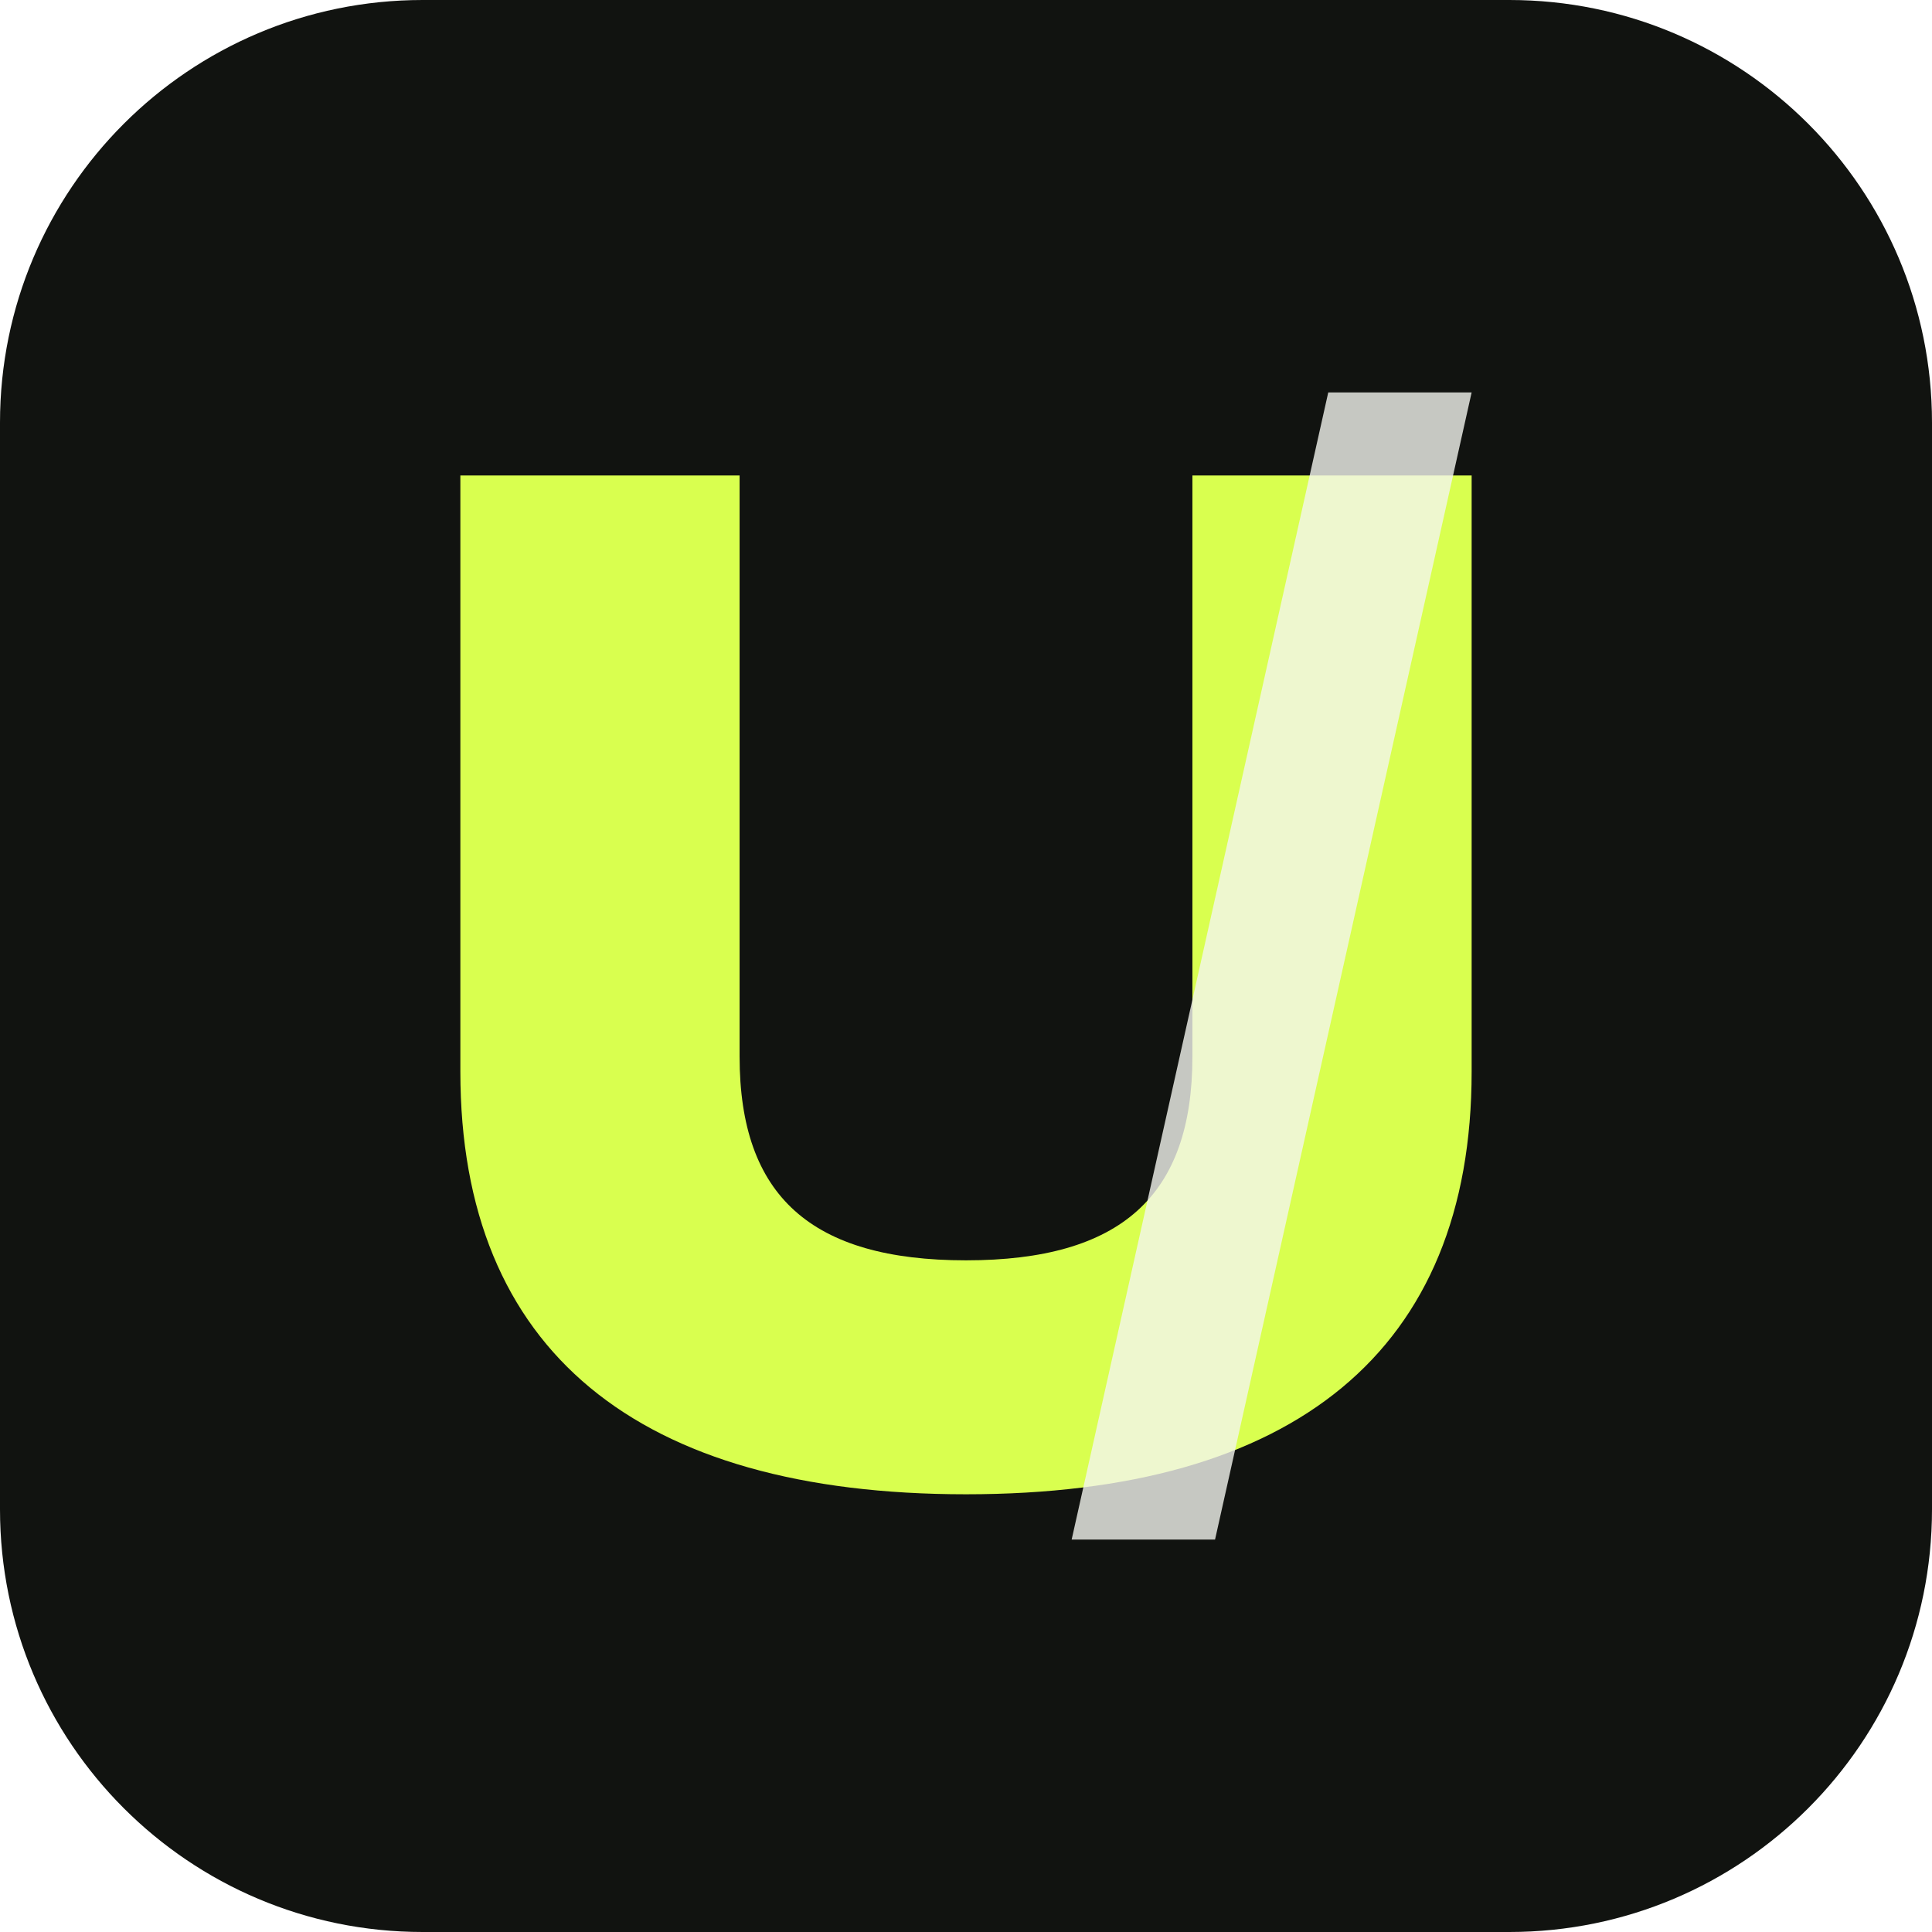
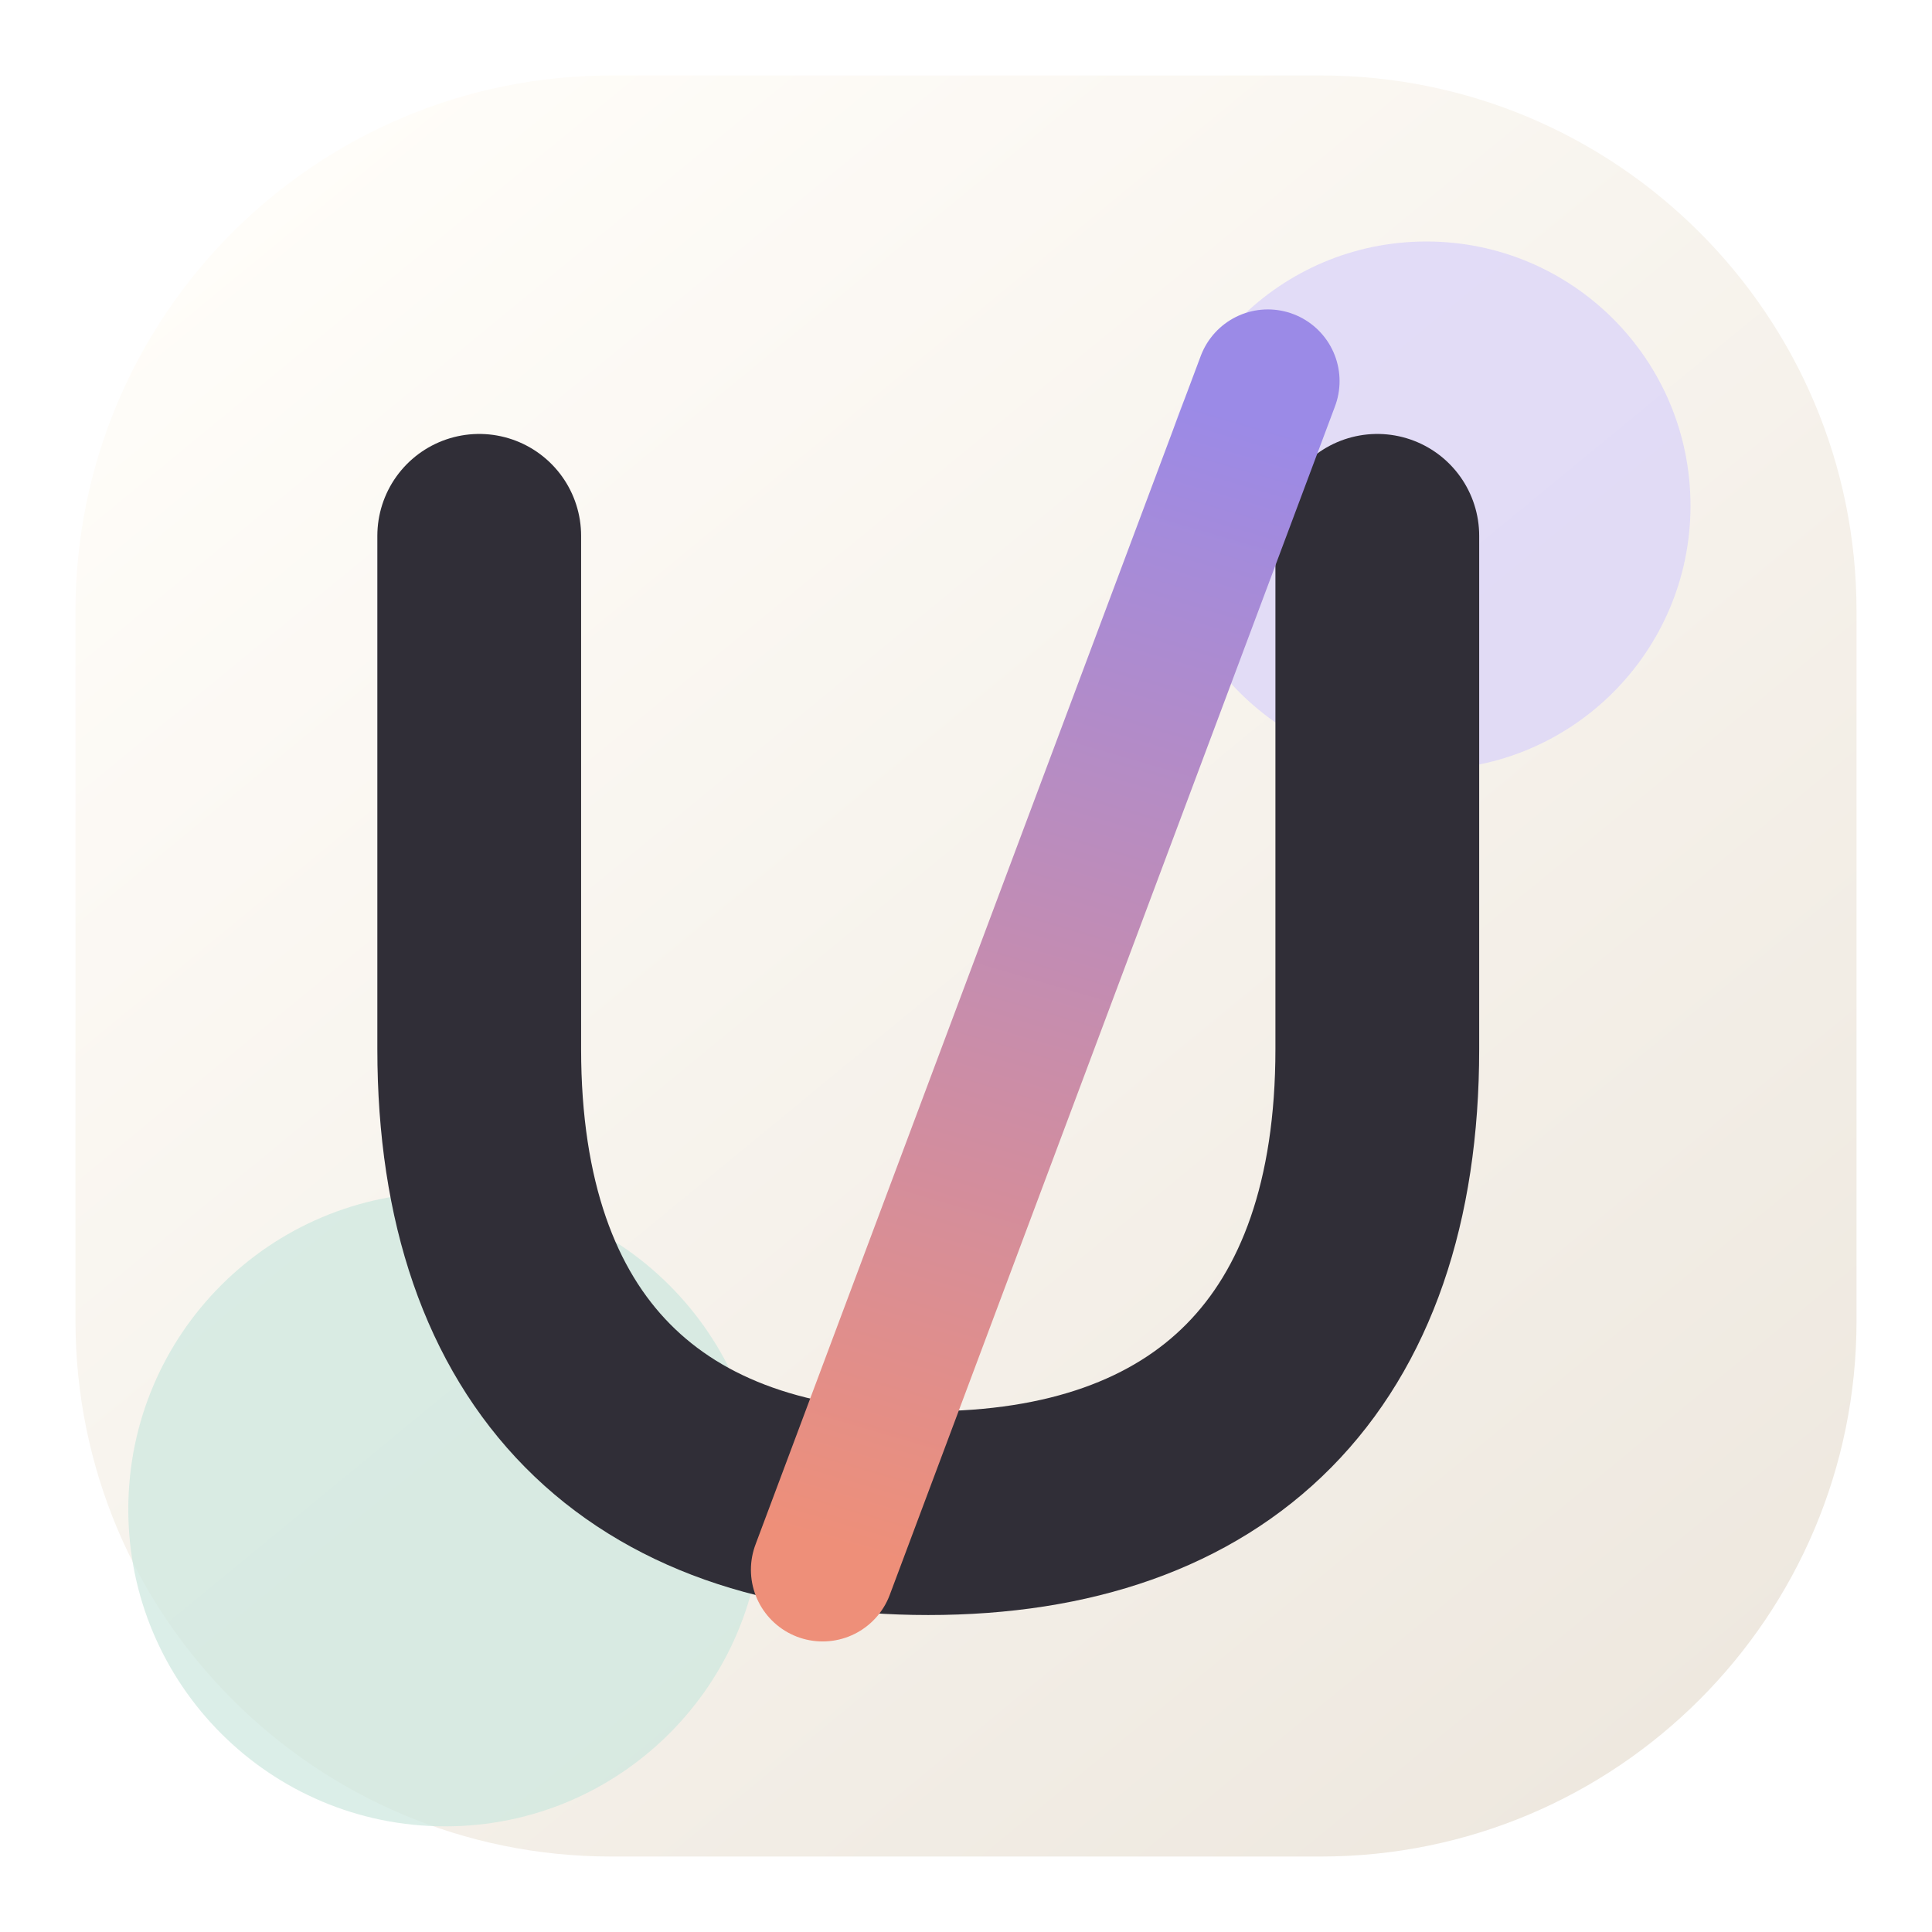
<svg xmlns="http://www.w3.org/2000/svg" viewBox="0 0 512 512">
-   <rect width="512" height="512" rx="112" fill="#111310" />
-   <path d="M122 126v158c0 74 47 112 134 112s134-38 134-112V126h-74v154c0 37-19 54-60 54s-60-17-60-54V126z" fill="#d9ff4f" />
-   <path d="M352 104h38l-68 304h-38z" fill="#f4f5ef" opacity=".8" />
+   <defs>
+     <linearGradient id="paper" x1="80" y1="42" x2="432" y2="470" gradientUnits="userSpaceOnUse">
+       <stop stop-color="#fffdf9" />
+       <stop offset="1" stop-color="#eee8df" />
+     </linearGradient>
+     <linearGradient id="slash" x1="306" y1="104" x2="217" y2="408" gradientUnits="userSpaceOnUse">
+       <stop stop-color="#9b8ae7" />
+       <stop offset="1" stop-color="#ee8f79" />
+     </linearGradient>
+   </defs>
+   <rect x="20" y="20" width="472" height="472" rx="142" fill="url(#paper)" />
+   <circle cx="378" cy="134" r="70" fill="#d9d2fa" opacity=".72" />
+   <circle cx="118" cy="400" r="84" fill="#cde8df" opacity=".72" />
+   <path d="M127 142v136c0 81 44 123 119 123s119-42 119-123V142" fill="none" stroke="#302e37" stroke-width="54" stroke-linecap="round" />
+   <path d="M336 101 218 416" fill="none" stroke="url(#slash)" stroke-width="38" stroke-linecap="round" />
</svg>
